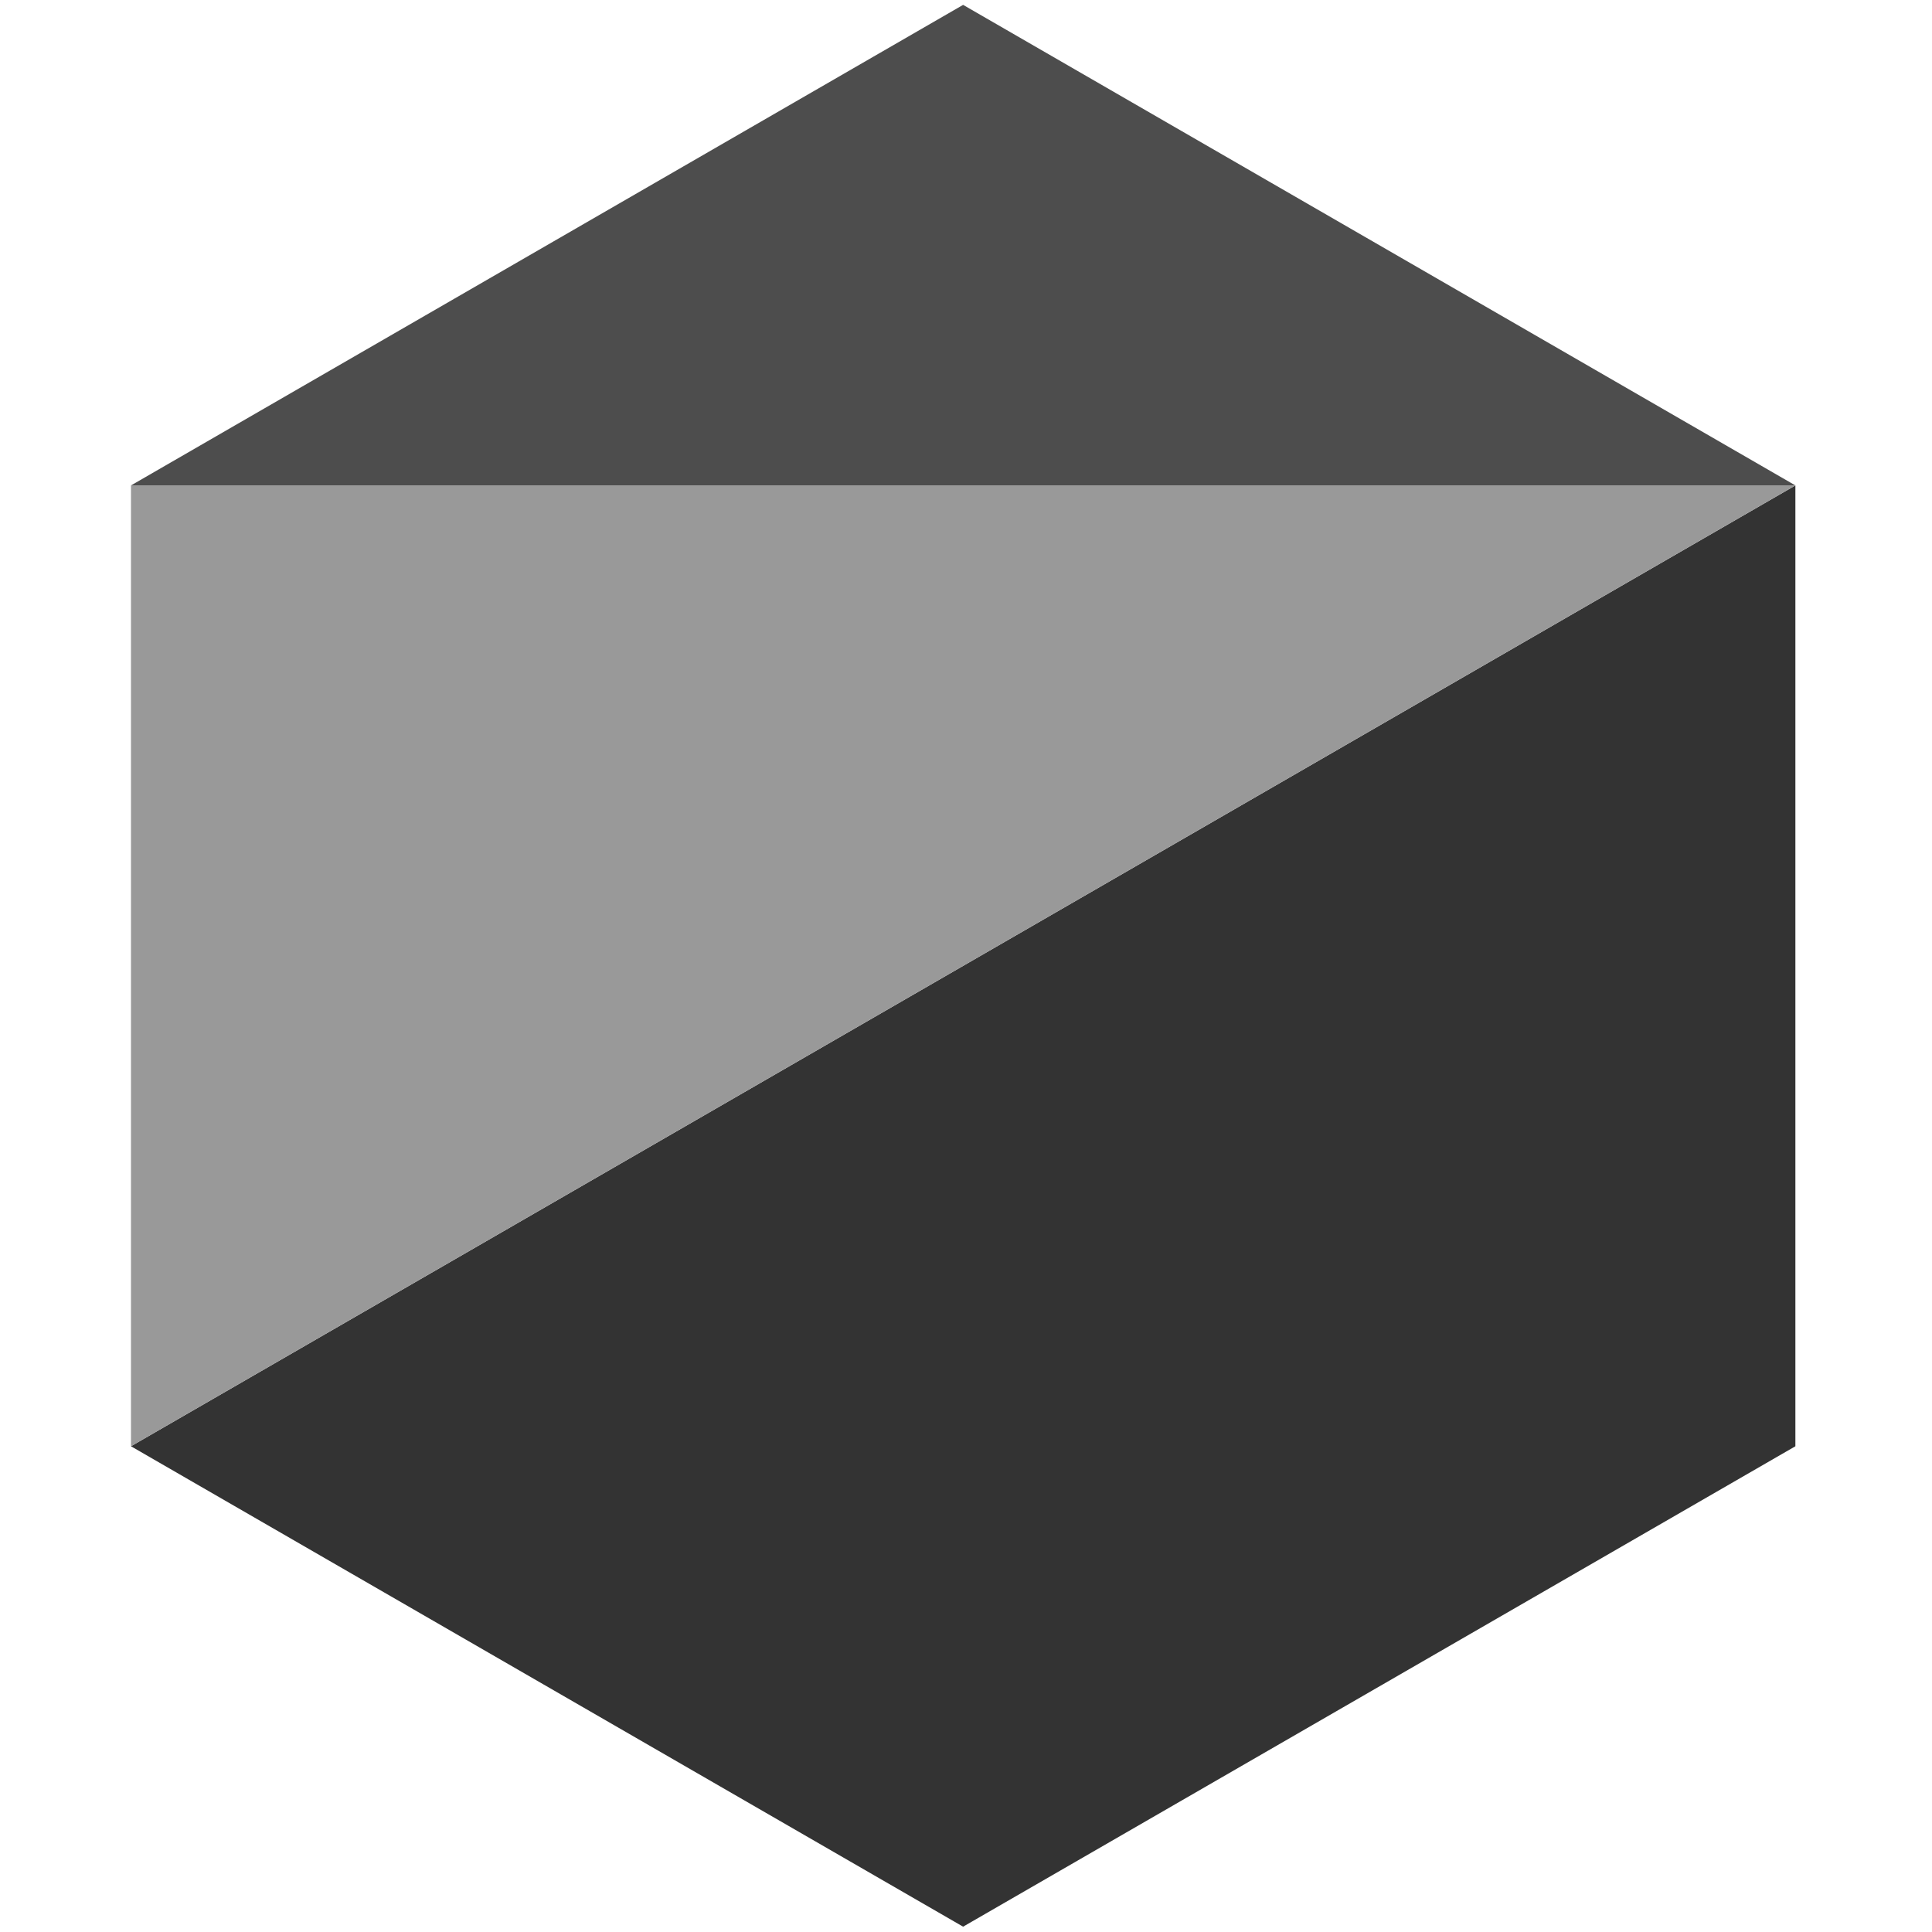
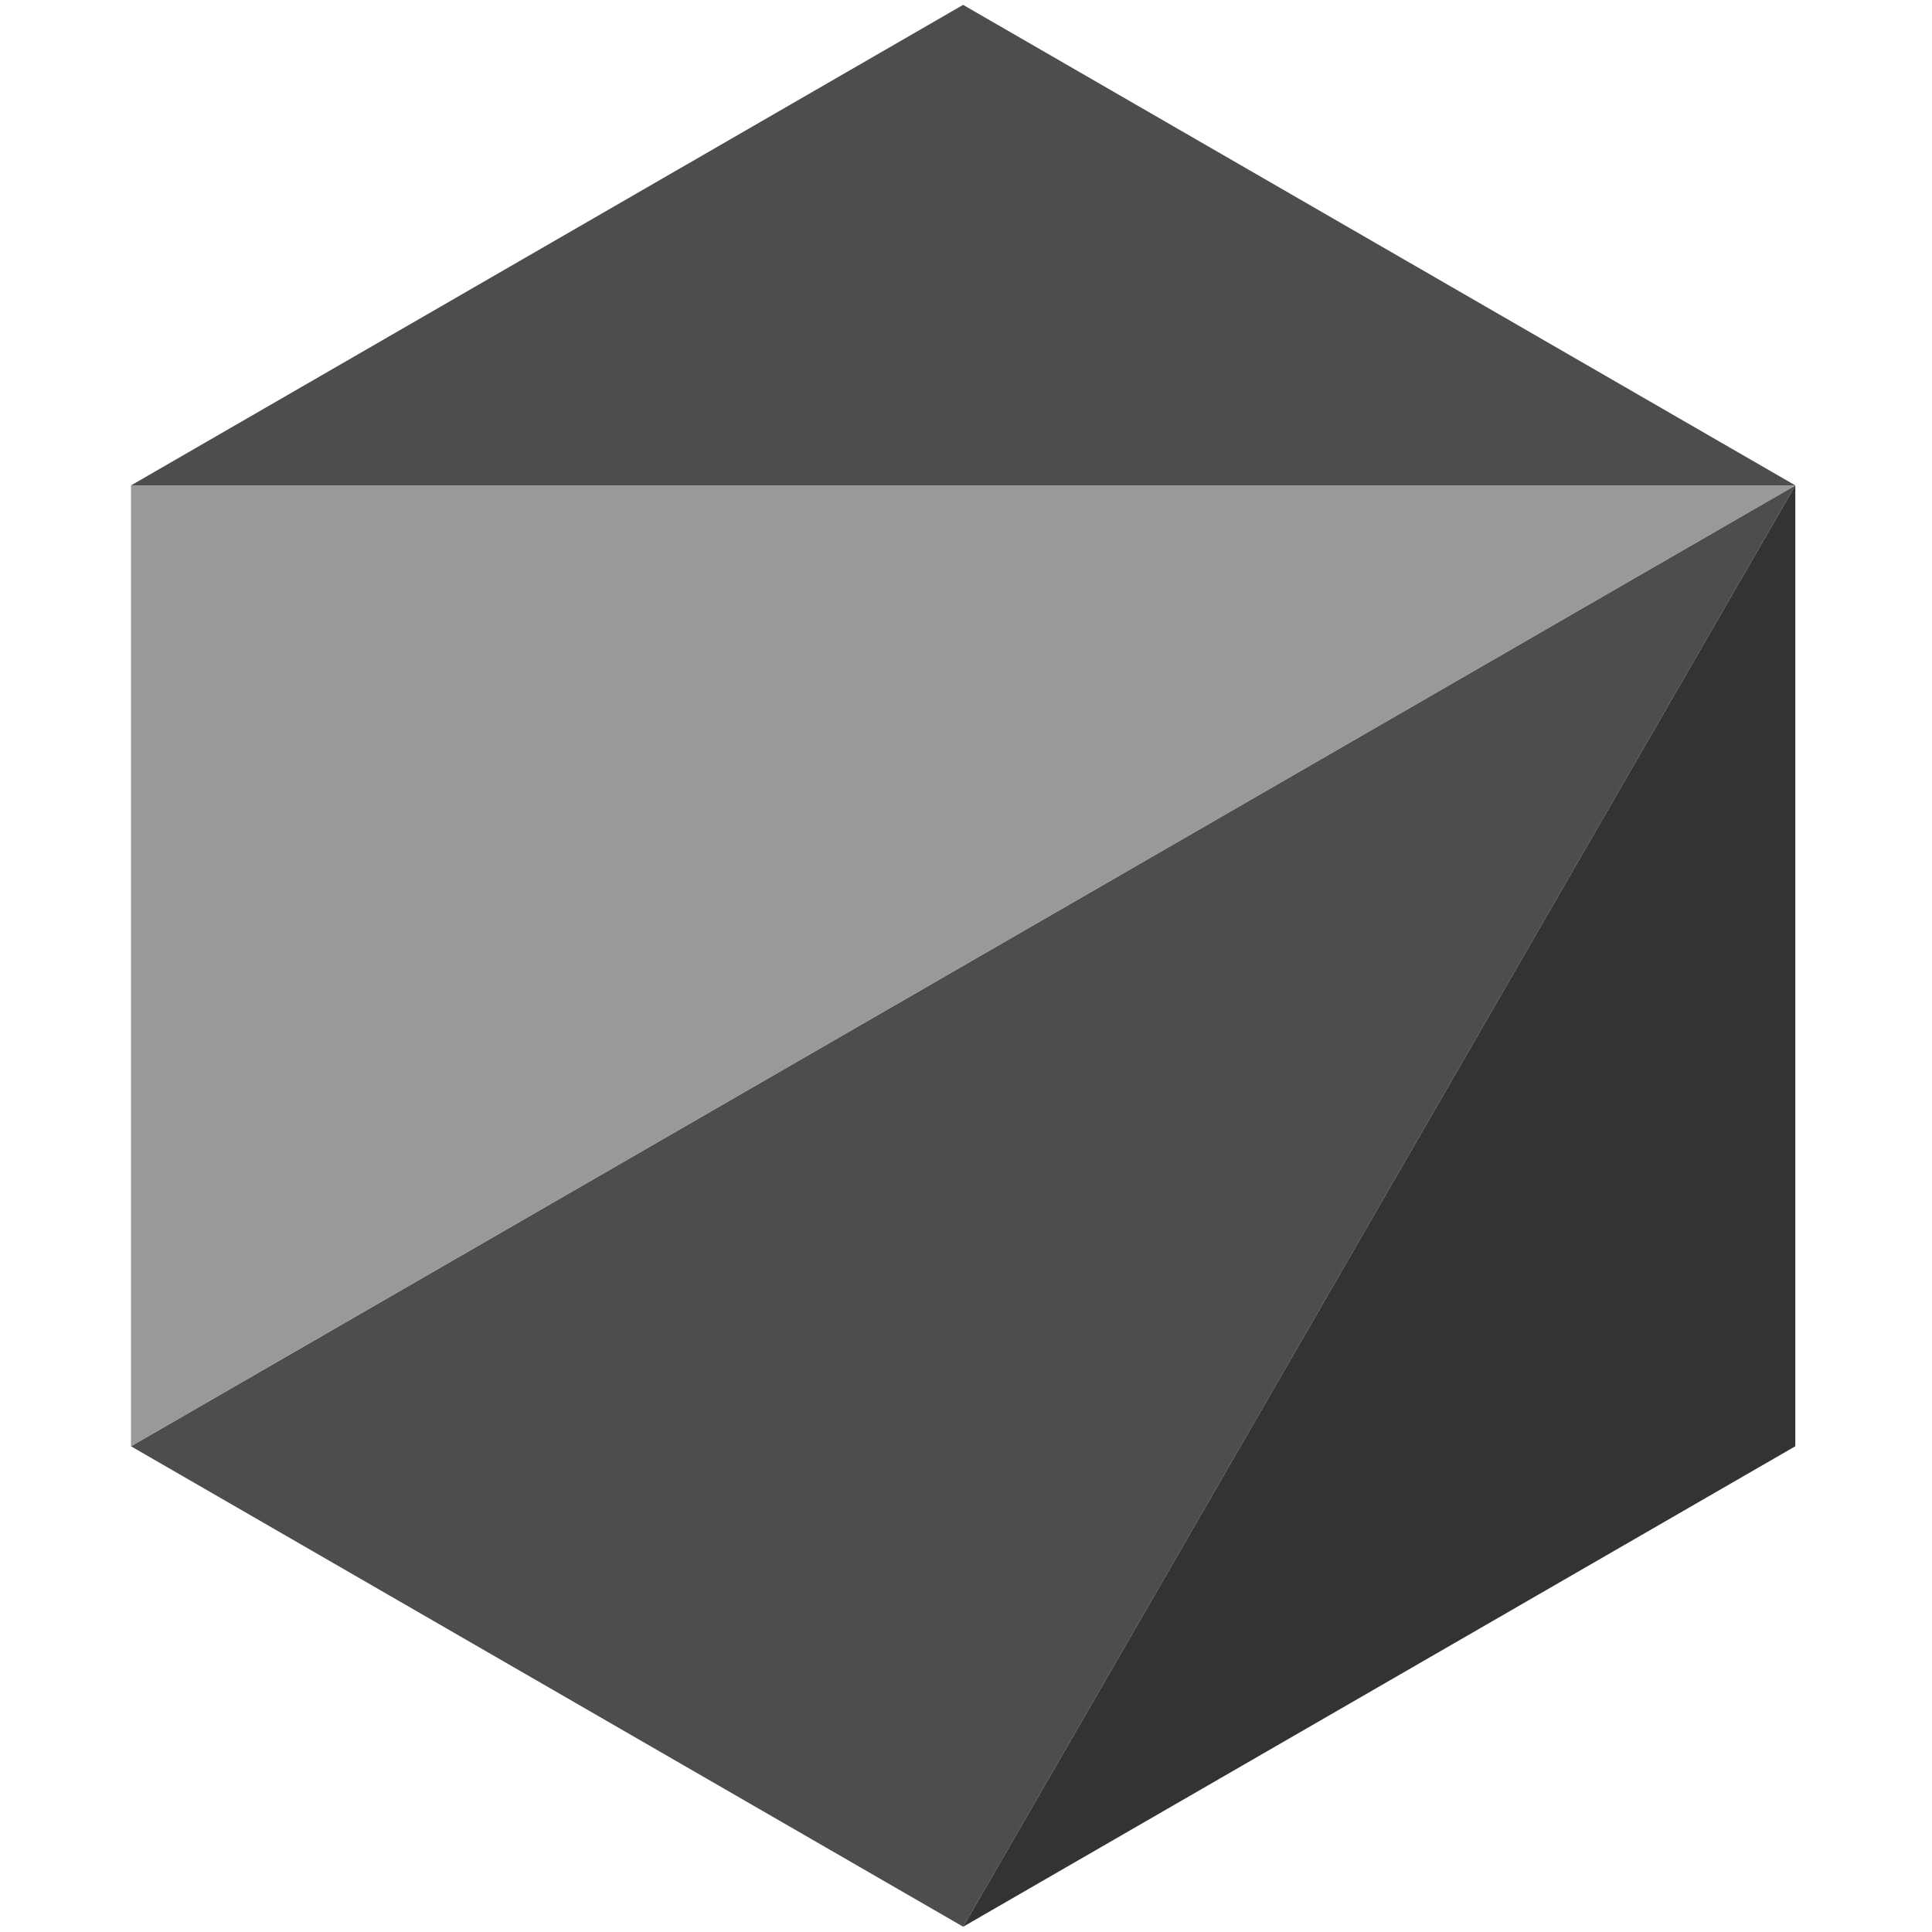
<svg xmlns="http://www.w3.org/2000/svg" width="48" height="48" viewBox="0 0 12.7 12.7" version="1.1" id="svg5">
  <defs id="defs2" />
  <g id="layer1">
-     <path id="path31" style="fill:#333333;fill-rule:evenodd;stroke-width:0.03" d="M 11.802,3.191 0.861,9.507 6.331,12.665 11.802,9.507 Z" />
+     <path id="path31" style="fill:#4d4d4d;fill-rule:evenodd;stroke-width:0.112" d="M 44.604 12.059 L 3.254 35.932 L 23.93 47.869 L 44.604 12.059 z " transform="scale(0.2645833)" />
+     <path id="path537" style="fill:#333333;fill-rule:evenodd;stroke-width:0.112" d="M 44.604 12.059 L 23.93 47.869 L 44.604 35.932 L 44.604 12.059 z " transform="scale(0.2645833)" />
    <path id="path1180" style="fill:#999999;fill-rule:evenodd;stroke-width:0.03" d="M 0.861,3.191 V 9.507 L 11.802,3.191 Z" />
    <path id="path1062" style="fill:#4d4d4d;fill-rule:evenodd;stroke-width:0.03" d="M 6.331,0.032 0.861,3.191 H 11.802 Z" />
  </g>
</svg>
